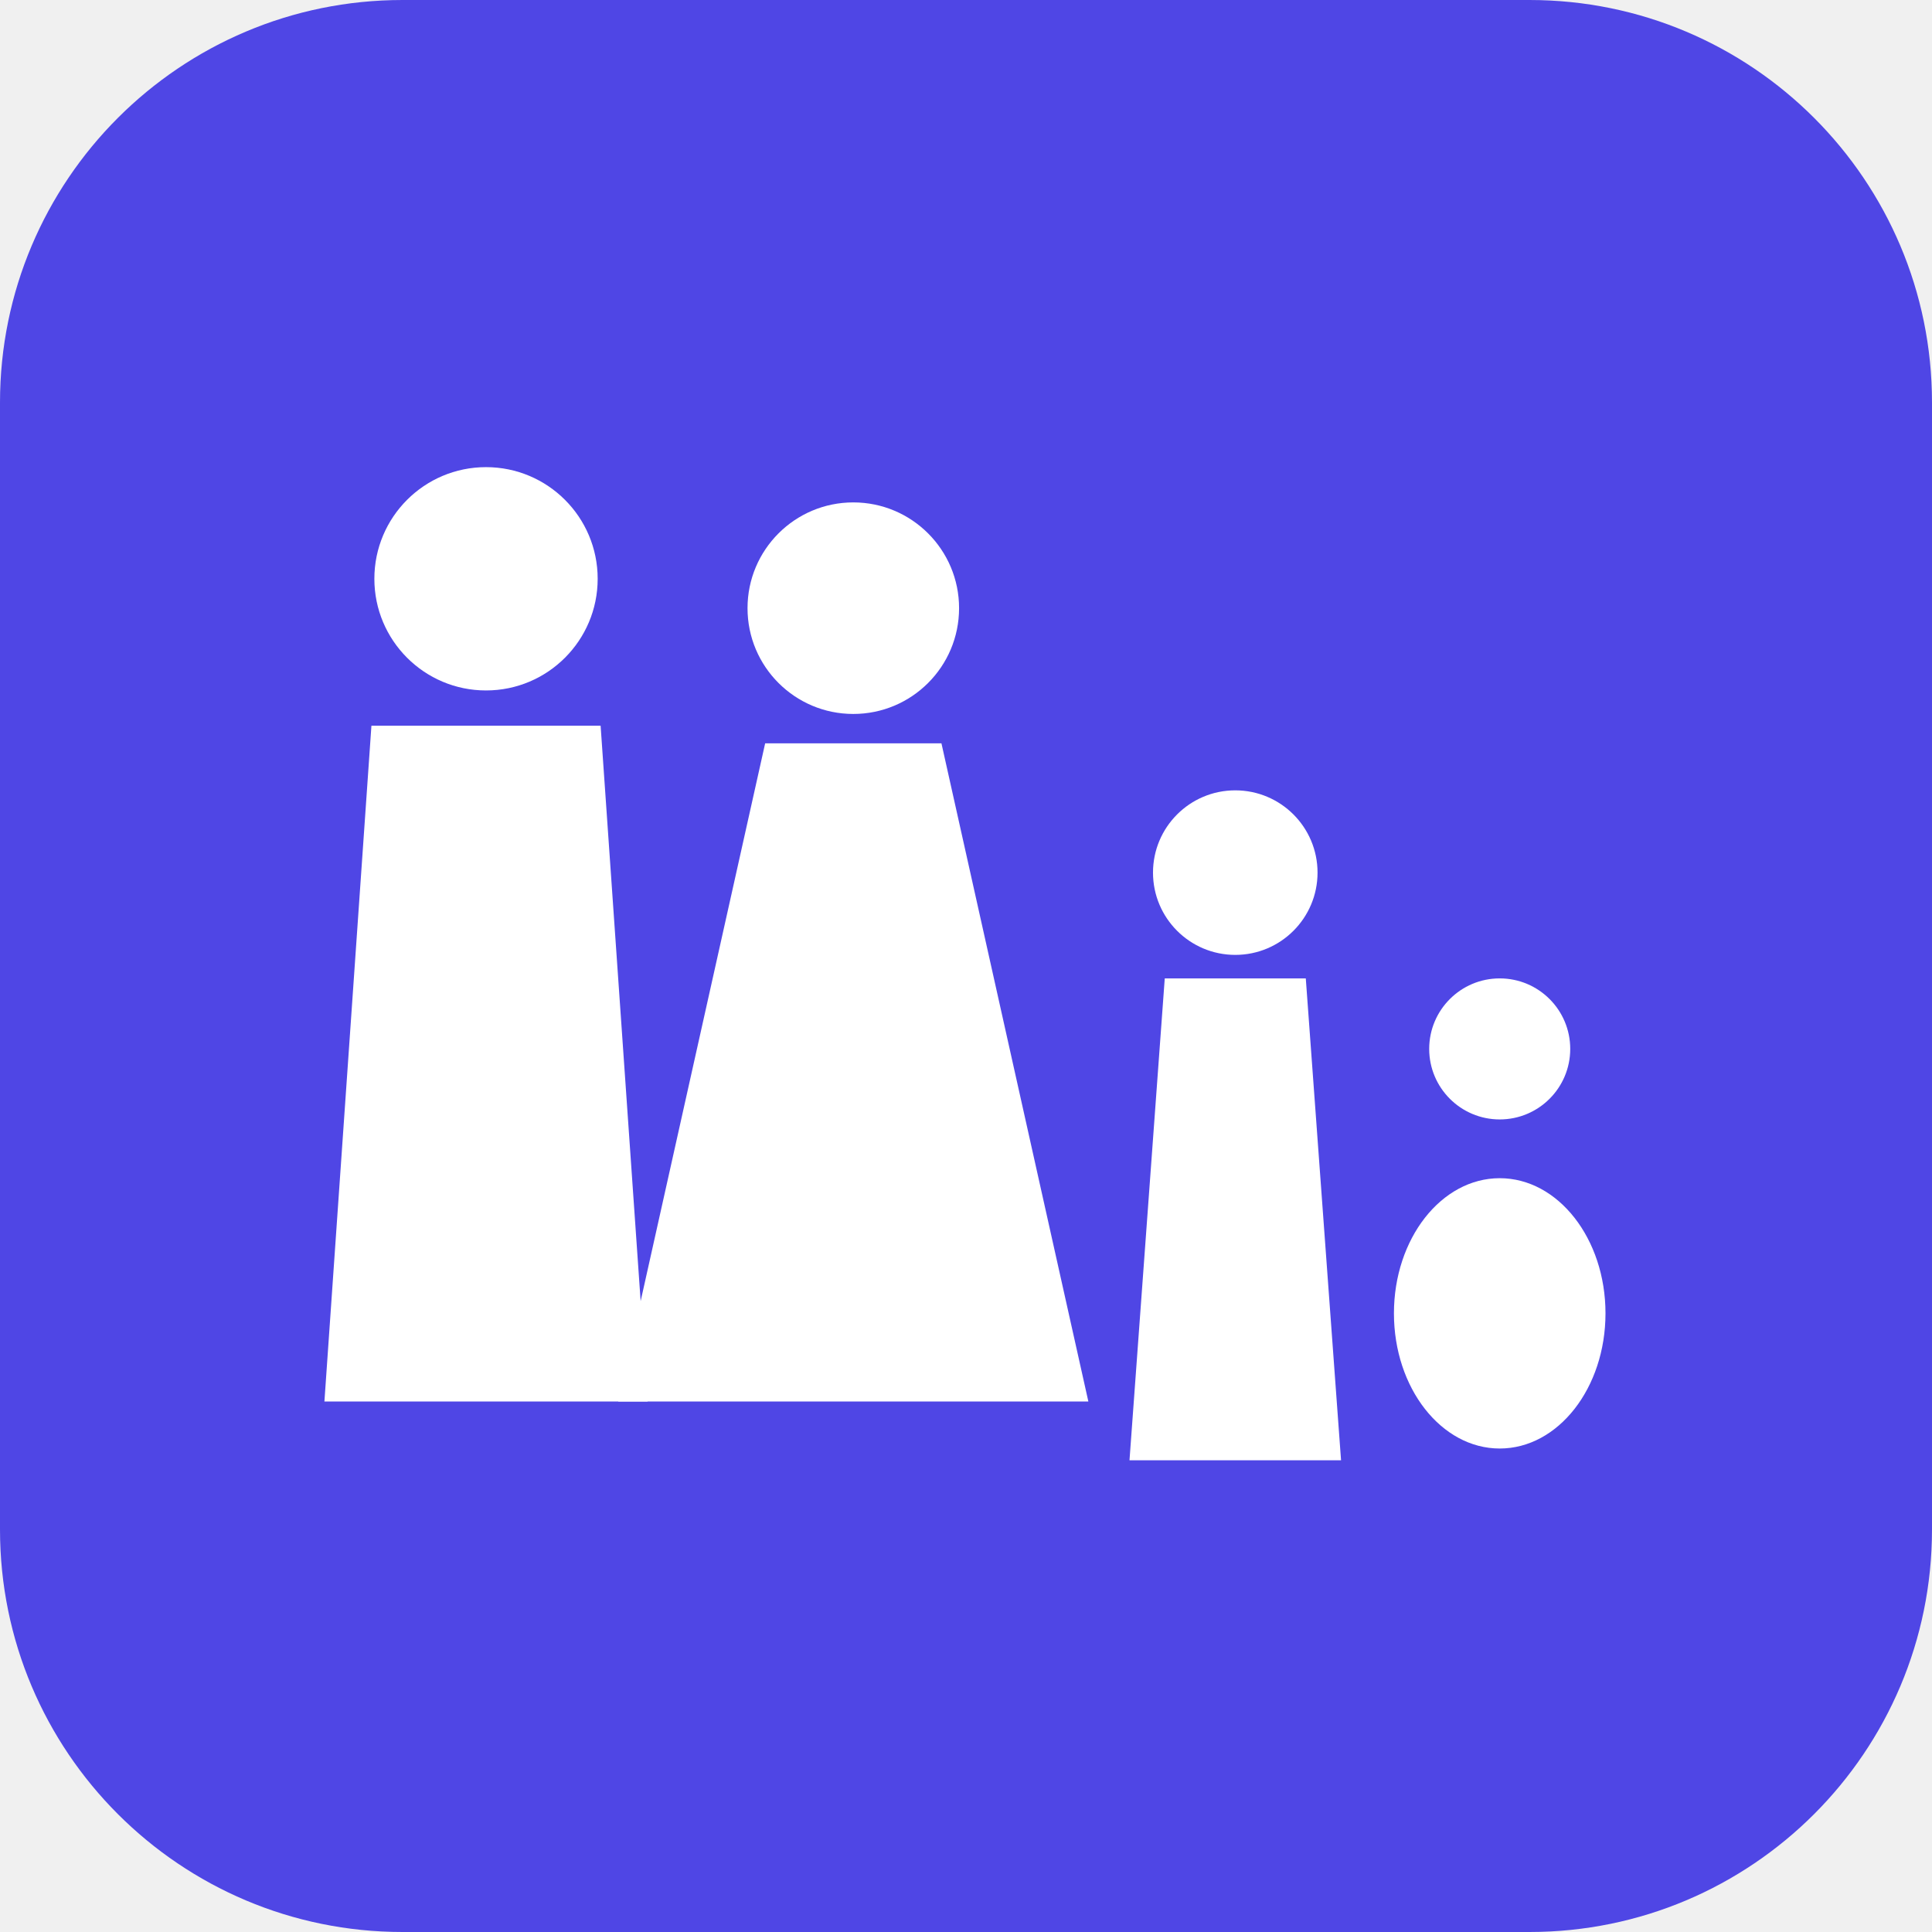
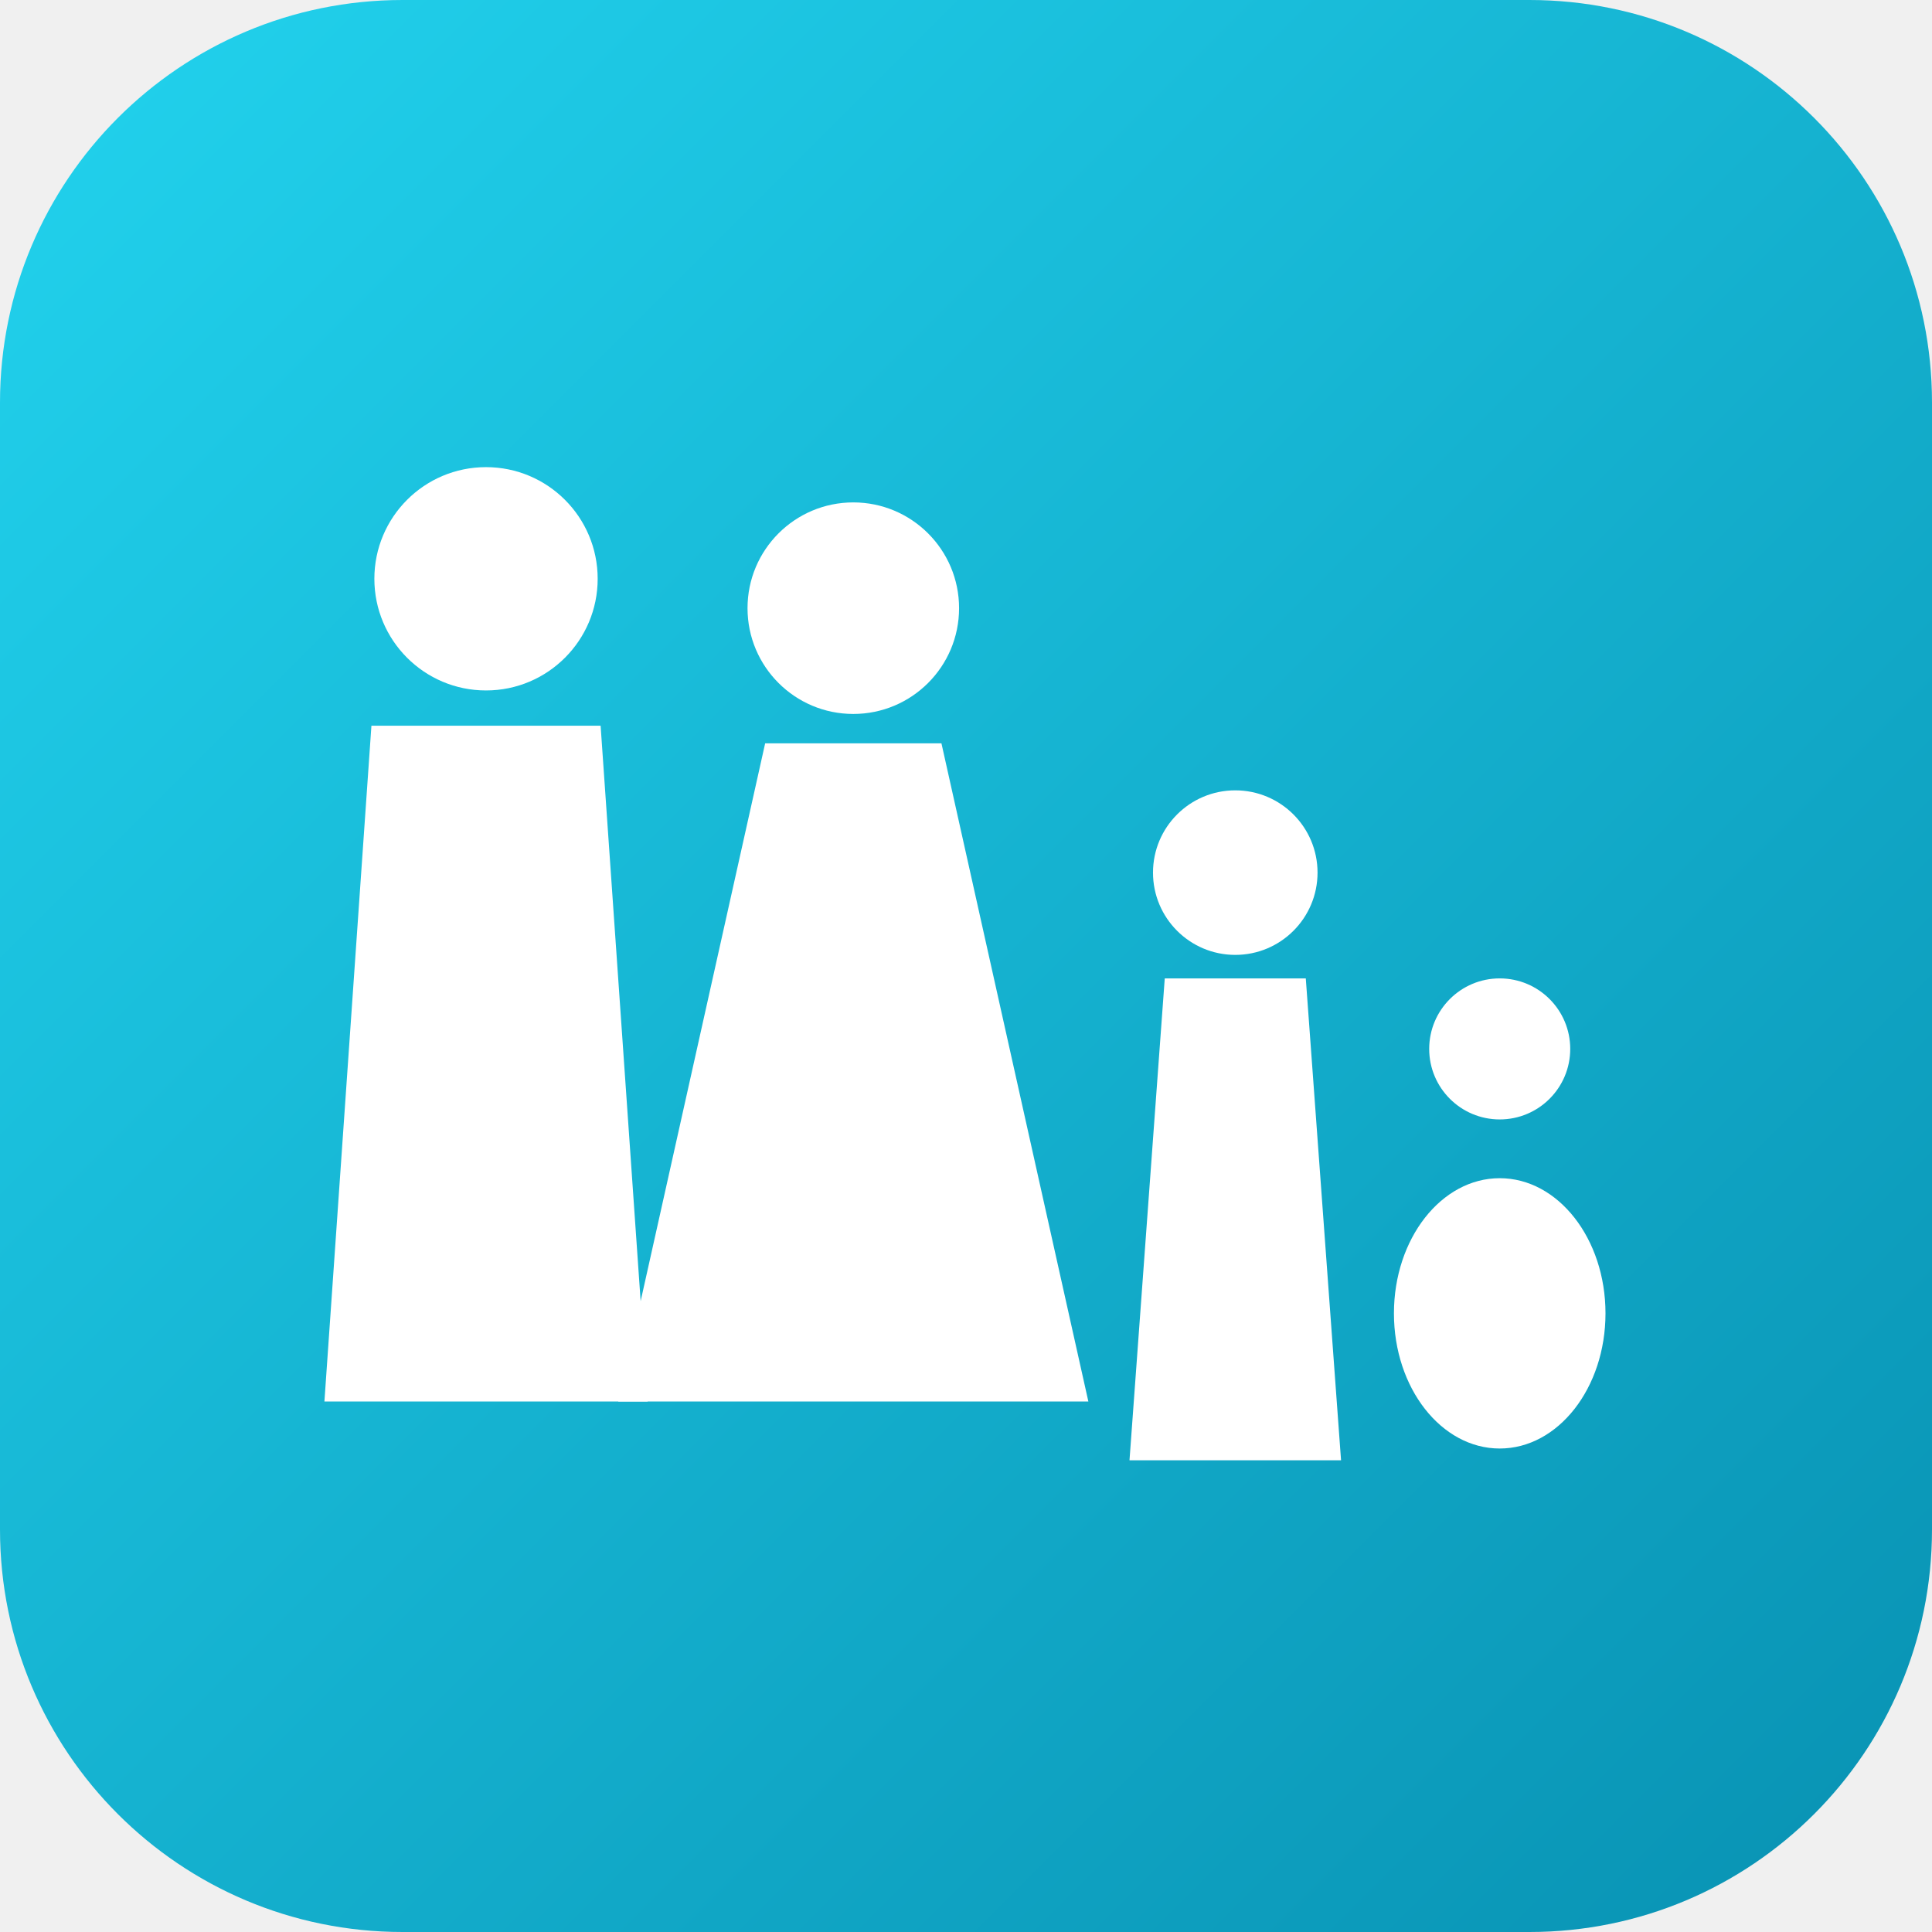
<svg xmlns="http://www.w3.org/2000/svg" viewBox="0 0 24 24">
-   <rect width="24" height="24" rx="5" fill="#4f46e5" />
+   <defs>
+     <linearGradient id="bg" x1="0" y1="0" x2="1" y2="1">
+       <stop offset="0" stop-color="#22d3ee" />
+       <stop offset="1" stop-color="#0891b2" />
+     </linearGradient>
+   </defs>
+   <rect width="24" height="24" rx="5" fill="url(#bg)" />
  <g fill="#ffffff" transform="translate(3.3,5) scale(0.73)">
    <circle cx="3.75" cy="3" r="1.9" />
    <path d="M1.8,5.5 L5.7,5.5 L6.5,17 L1,17 Z" />
    <circle cx="10" cy="3.5" r="1.8" />
    <path d="M8.5,5.8 L11.5,5.8 L14,17 L6,17 Z" />
    <circle cx="16.5" cy="8" r="1.4" />
    <path d="M15.3,9.8 L17.7,9.8 L18.3,18 L14.7,18 Z" />
    <circle cx="21" cy="11" r="1.2" />
    <ellipse cx="21" cy="15.5" rx="1.8" ry="2.3" />
  </g>
</svg>
